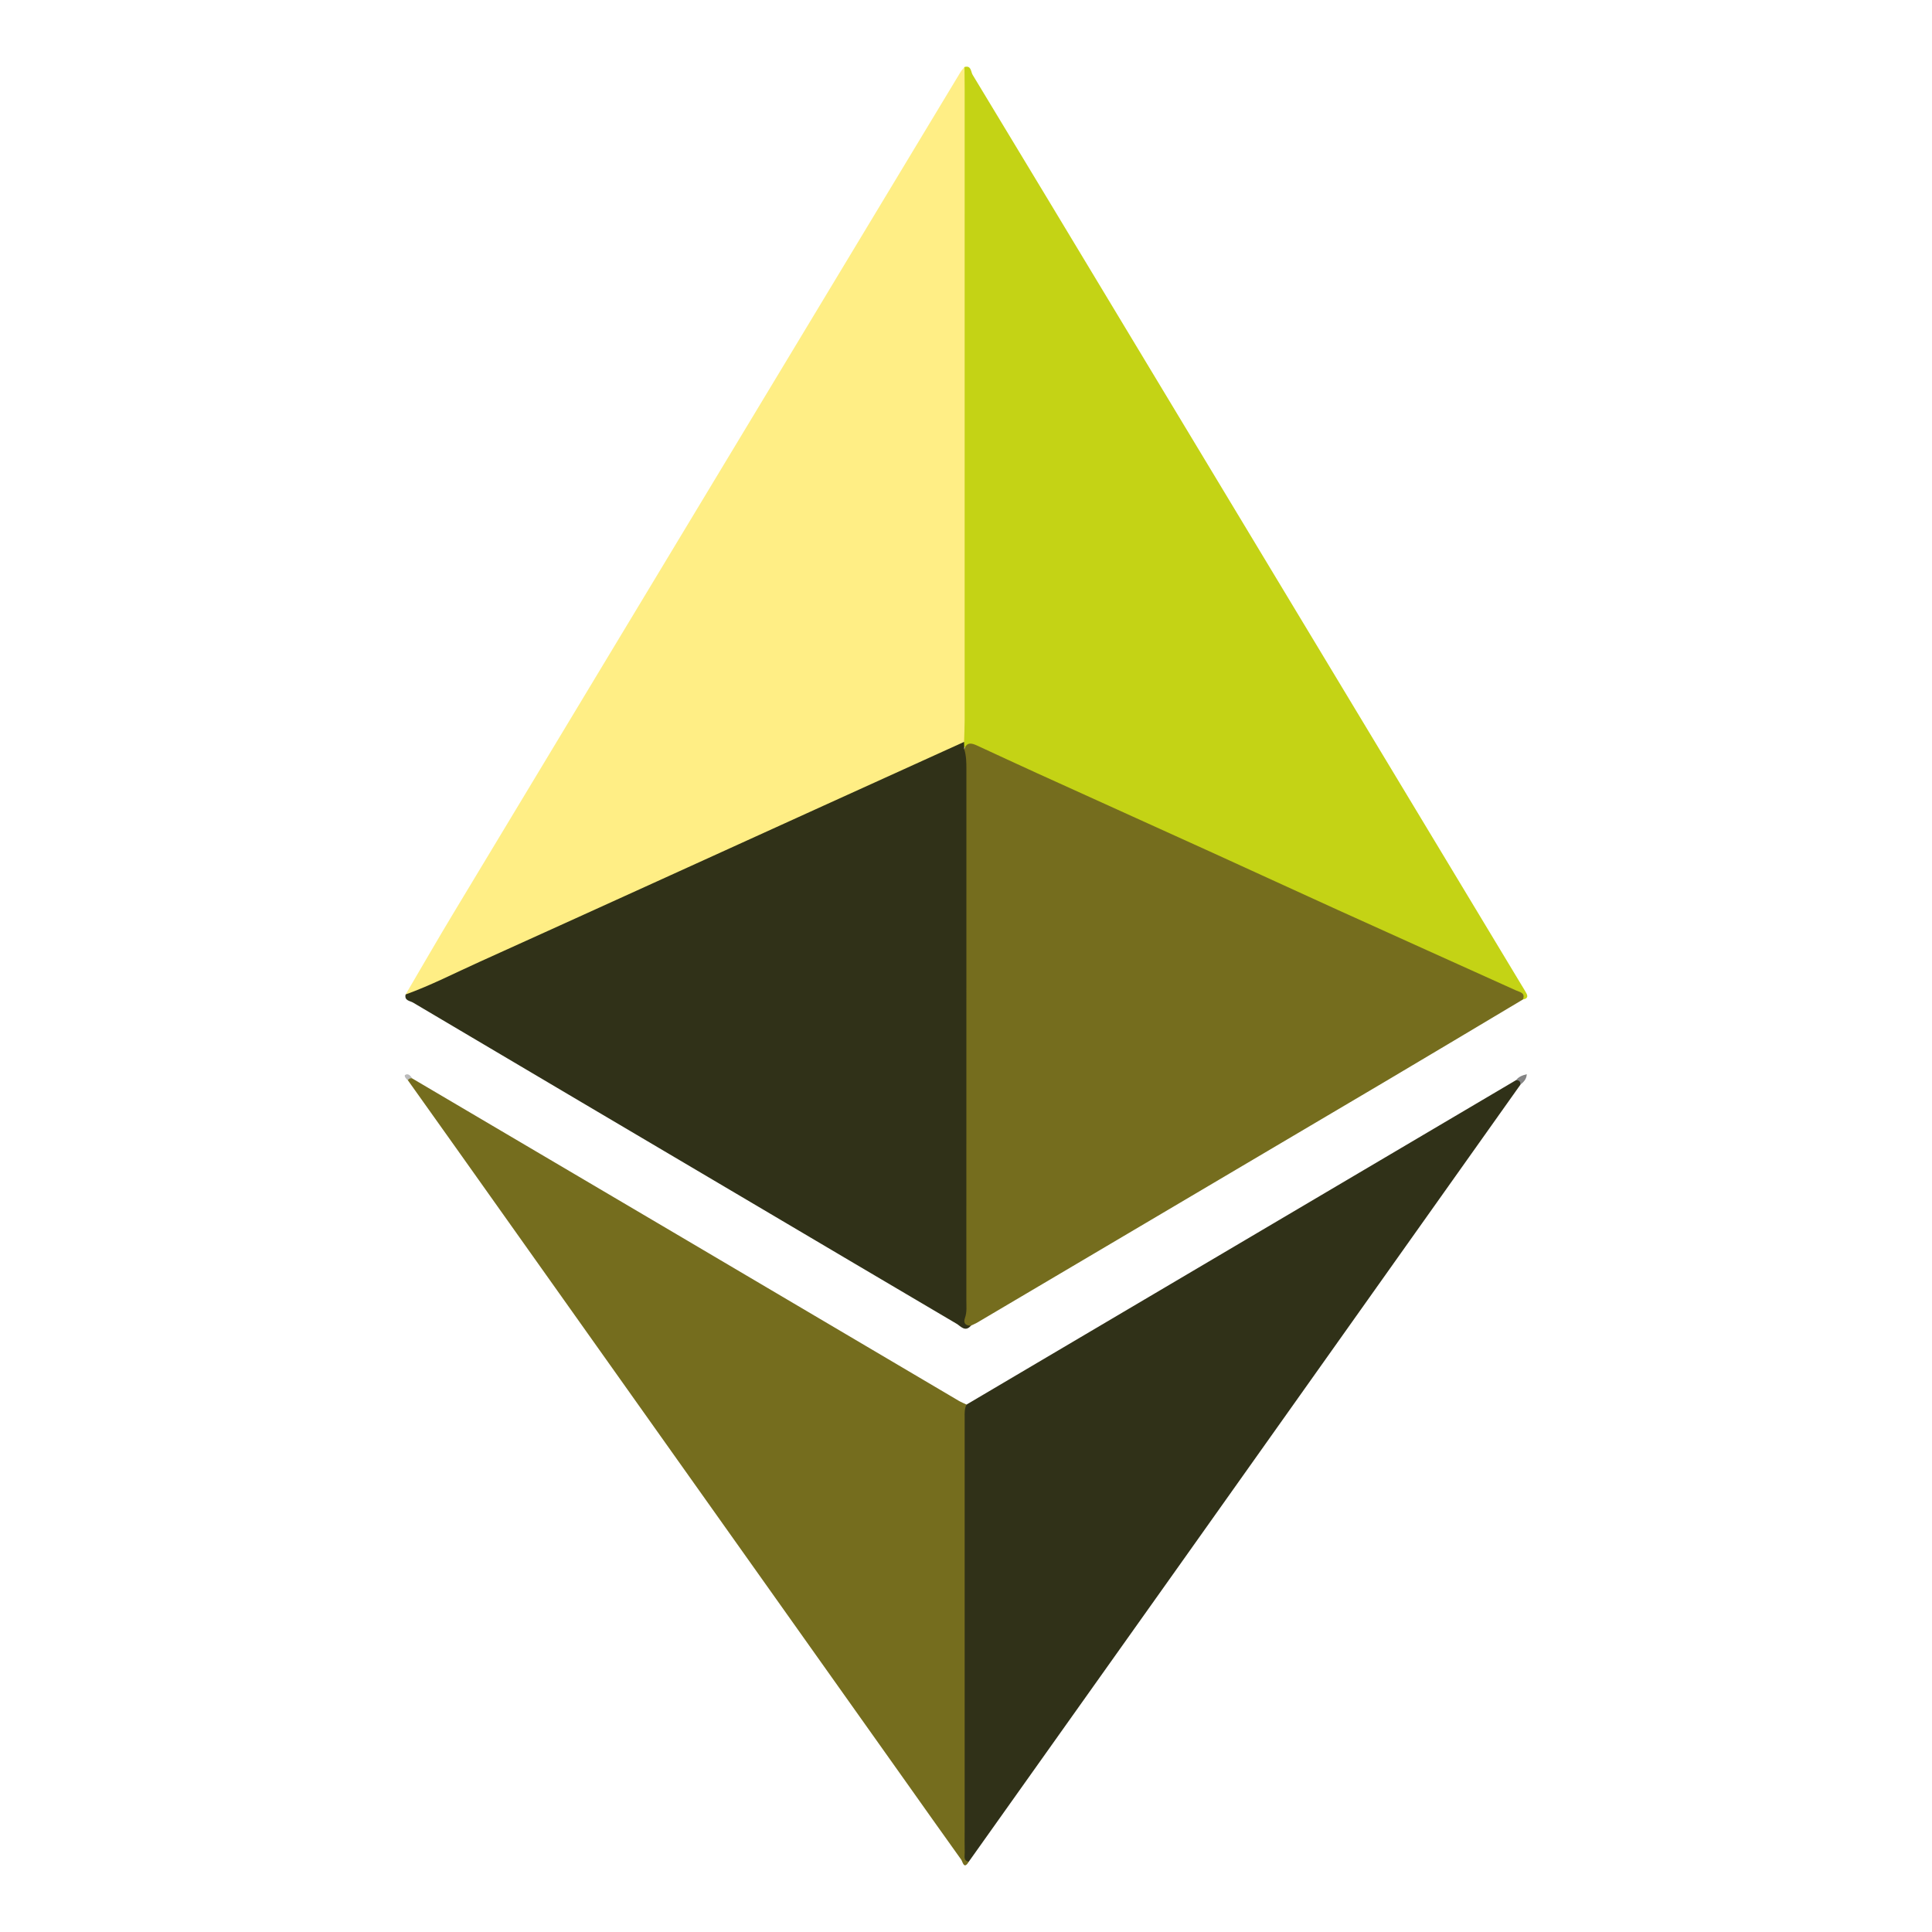
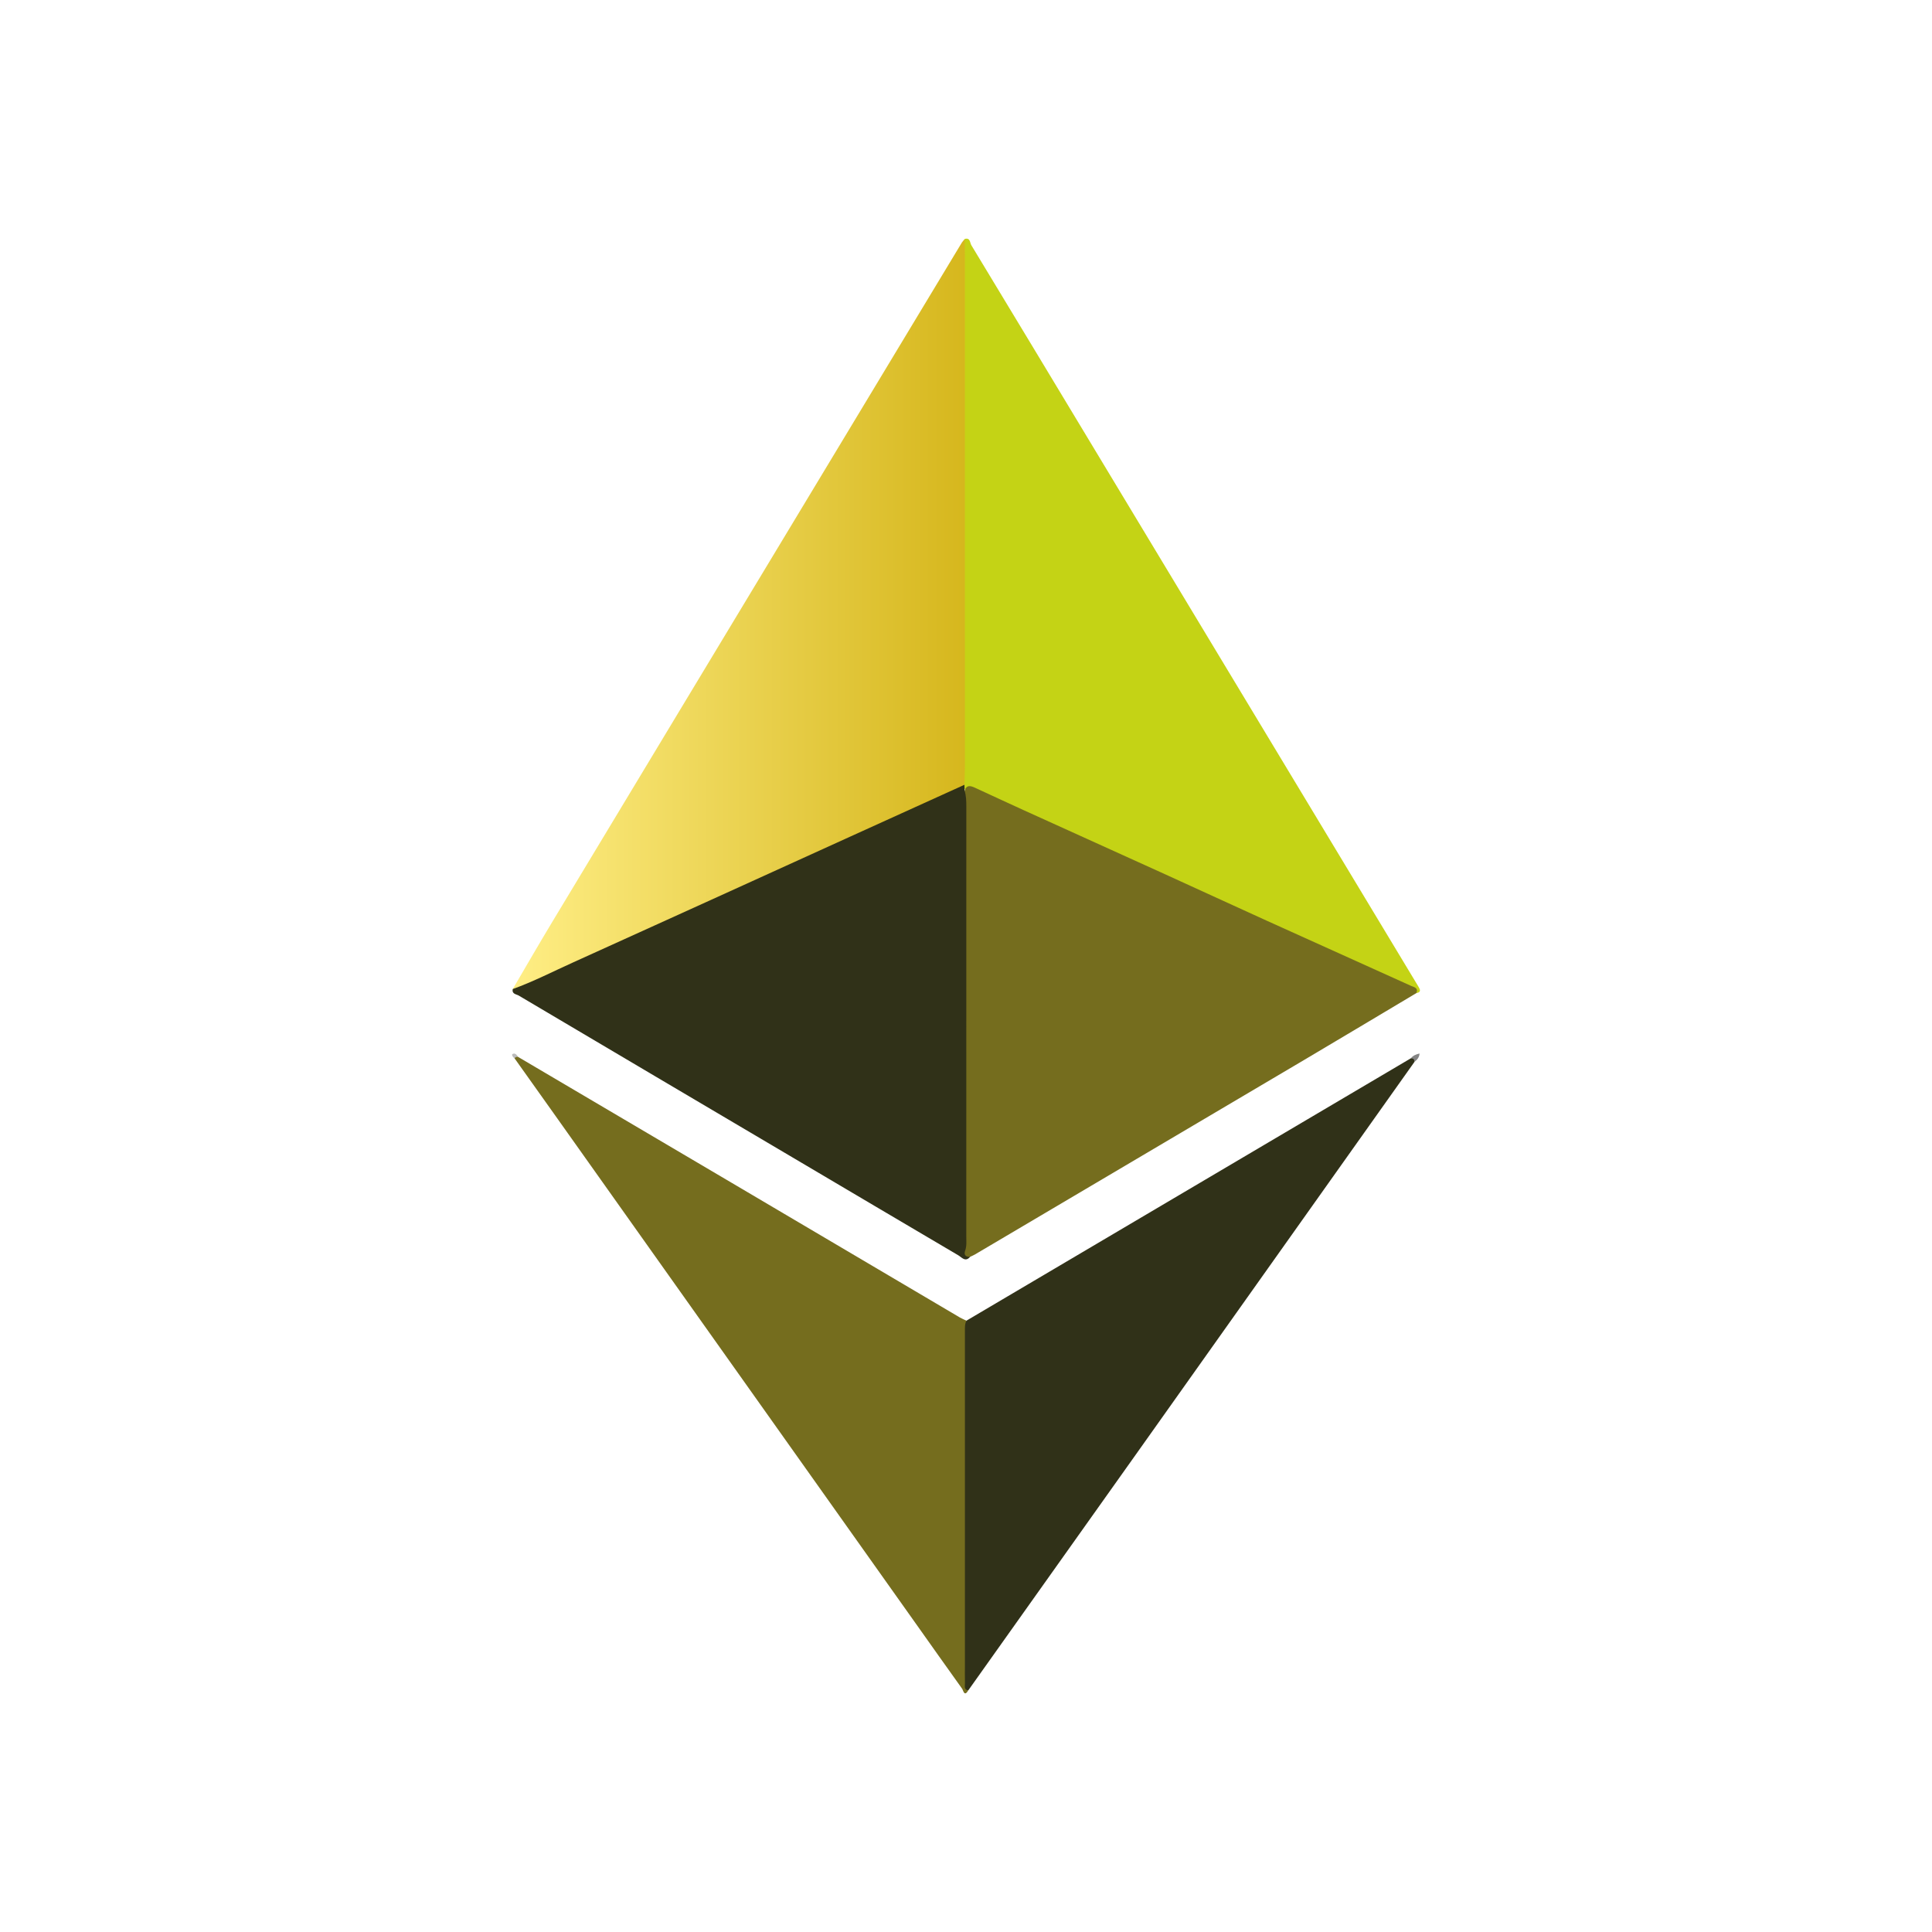
<svg xmlns="http://www.w3.org/2000/svg" version="1.1" id="svg7997" x="0px" y="0px" width="144px" height="144px" viewBox="0 0 144 144" enable-background="new 0 0 144 144" xml:space="preserve">
  <g>
-     <path fill="#C4D315" d="M71.887,4.995c0.51-0.145,0.473,0.36,0.603,0.574c3.779,6.235,7.535,12.483,11.302,18.728   c9.862,16.365,19.729,32.728,29.595,49.094c0.131,0.215,0.266,0.428,0.385,0.649c0.152,0.282,0.014,0.412-0.265,0.454   c-0.264-0.253-0.562-0.443-0.901-0.596c-6.297-2.833-12.574-5.707-18.86-8.56c-5.779-2.621-11.548-5.266-17.334-7.871   c-0.688-0.31-1.368-0.635-2.063-0.929c-0.839-0.355-1.594-0.968-2.595-0.806c-0.099-0.18-0.107-0.378-0.134-0.575   c-0.035-0.335-0.022-0.671-0.022-1.006c-0.001-15.646-0.001-31.292-0.001-46.938C71.594,6.462,71.579,5.707,71.887,4.995z" />
-     <path fill="#FFEE85" d="M71.887,4.995C71.891,5.523,71.9,6.052,71.9,6.58c0,15.71,0.001,31.419-0.001,47.128   c0,0.53-0.029,1.061-0.043,1.59c-0.339,0.494-0.896,0.663-1.398,0.883c-6.243,2.733-12.418,5.614-18.624,8.428   c-5.951,2.699-11.917,5.369-17.843,8.125c-0.961,0.447-1.915,0.918-2.906,1.3c-0.272,0.104-0.54,0.34-0.853,0.088   c1.199-2.042,2.381-4.097,3.604-6.126c7.67-12.737,15.351-25.47,23.029-38.203c4.907-8.138,9.811-16.275,14.721-24.412   C71.668,5.243,71.785,5.124,71.887,4.995z" />
-     <path fill="#303118" d="M30.232,74.122c1.89-0.681,3.675-1.603,5.502-2.427c8.542-3.86,17.071-7.748,25.604-11.624   c3.504-1.592,7.011-3.183,10.517-4.773c0.004,0.179,0.01,0.358,0.014,0.538c0.359,0.183,0.369,0.536,0.407,0.866   c0.048,0.417,0.031,0.838,0.031,1.257c0.001,12.836-0.003,25.673,0.01,38.51c0,0.776-0.18,1.561,0.053,2.336   c-0.432,0.51-0.763,0.041-1.079-0.145c-5.108-3.006-10.208-6.027-15.311-9.041c-8.401-4.963-16.804-9.922-25.199-14.895   C30.557,74.594,30.122,74.585,30.232,74.122z" />
-     <path fill="#756D1E" d="M72.369,98.805c-0.41,0.014-0.586-0.186-0.447-0.57c0.156-0.439,0.104-0.887,0.104-1.328   c0.002-13.196,0.002-26.39,0.004-39.585c0-0.501-0.008-1-0.161-1.484c0.194-0.563,0.573-0.446,0.97-0.263   c1.491,0.688,2.979,1.382,4.474,2.062c4.34,1.97,8.684,3.93,13.021,5.902c3.117,1.417,6.227,2.855,9.346,4.269   c4.438,2.012,8.885,4.009,13.324,6.016c0.279,0.128,0.708,0.171,0.503,0.673c-3.432,2.044-6.856,4.099-10.295,6.132   c-10.129,5.99-20.262,11.975-30.394,17.96C72.676,98.672,72.52,98.732,72.369,98.805z" />
-     <path fill="#303118" d="M113.325,80.842c-8.476,11.946-16.951,23.893-25.429,35.836c-5.229,7.362-10.459,14.721-15.688,22.081   c-0.633,0.077-0.559-0.448-0.565-0.769c-0.013-0.727-0.05-1.451-0.05-2.178c0.001-9.842-0.001-19.681,0.01-29.52   c0.001-0.561-0.182-1.202,0.438-1.605c13.65-8.061,27.301-16.119,40.953-24.178C113.352,80.374,113.468,80.479,113.325,80.842z" />
-     <path fill="#756D1E" d="M72.041,104.688c-0.165,0.312-0.141,0.647-0.141,0.981c0,10.251,0,20.504,0,30.755   c0,0.557-0.011,1.113,0.004,1.67c0.007,0.254-0.119,0.594,0.305,0.665c-0.368,0.621-0.452,0.007-0.568-0.155   c-1.433-1.998-2.851-4.008-4.273-6.013c-11.06-15.584-22.12-31.169-33.181-46.752c-1.261-1.774-2.524-3.549-3.787-5.323   c-0.004-0.272,0.102-0.315,0.309-0.146c6.572,3.873,13.144,7.746,19.716,11.622c7.006,4.134,14.01,8.271,21.017,12.404   C71.631,104.509,71.841,104.591,72.041,104.688z" />
-     <path fill="#848484" d="M113.325,80.842c0.015-0.236-0.107-0.337-0.332-0.332c0.188-0.244,0.448-0.359,0.804-0.445   C113.779,80.438,113.561,80.646,113.325,80.842z" />
-     <path fill="#BBBBBB" d="M30.708,80.37c-0.13-0.011-0.24,0.024-0.309,0.146c-0.144-0.102-0.299-0.33-0.201-0.395   C30.413,79.98,30.594,80.161,30.708,80.37z" />
+     <path fill="#C4D315" d="M71.909,17.809c0.412-0.117,0.382,0.291,0.487,0.464c3.057,5.043,6.095,10.096,9.141,15.146   c7.977,13.236,15.957,26.469,23.936,39.706c0.105,0.174,0.215,0.346,0.311,0.525c0.124,0.228,0.012,0.333-0.214,0.367   c-0.213-0.205-0.454-0.359-0.729-0.482c-5.093-2.292-10.169-4.616-15.253-6.923c-4.674-2.12-9.34-4.258-14.02-6.366   c-0.556-0.25-1.106-0.513-1.668-0.751c-0.679-0.287-1.29-0.783-2.099-0.652c-0.08-0.146-0.086-0.306-0.108-0.465   c-0.028-0.271-0.018-0.543-0.018-0.813c-0.001-12.654-0.001-25.308-0.001-37.962C71.672,18.995,71.66,18.385,71.909,17.809z" />
+     <linearGradient id="SVGID_1_" gradientUnits="userSpaceOnUse" x1="38.22" y1="45.808" x2="71.919" y2="45.808">
+       <stop offset="0" style="stop-color:#FFEE85" />
+       <stop offset="1" style="stop-color:#D6B71D" />
+     </linearGradient>
+     <path fill="url(#SVGID_1_)" d="M71.909,17.809c0.003,0.427,0.01,0.855,0.01,1.282c0,12.706,0,25.41-0.001,38.115   c0,0.429-0.023,0.858-0.035,1.286c-0.274,0.4-0.725,0.537-1.131,0.714c-5.049,2.21-10.043,4.541-15.062,6.816   c-4.813,2.183-9.638,4.342-14.431,6.571c-0.777,0.362-1.549,0.742-2.35,1.052c-0.22,0.084-0.437,0.274-0.69,0.071   c0.97-1.652,1.925-3.314,2.915-4.955C47.337,58.46,53.55,48.163,59.76,37.864c3.968-6.582,7.935-13.163,11.906-19.744   C71.731,18.009,71.827,17.913,71.909,17.809z" />
+     <path fill="#303118" d="M38.22,73.717c1.528-0.551,2.972-1.296,4.45-1.963c6.909-3.122,13.807-6.266,20.708-9.401   c2.834-1.287,5.67-2.574,8.506-3.86c0.003,0.145,0.008,0.29,0.012,0.436c0.29,0.148,0.298,0.434,0.329,0.7   c0.039,0.337,0.025,0.678,0.025,1.017c0.001,10.381-0.002,20.763,0.008,31.145c0,0.628-0.145,1.263,0.043,1.89   c-0.35,0.412-0.618,0.033-0.873-0.117c-4.131-2.431-8.256-4.874-12.383-7.312c-6.794-4.014-13.591-8.024-20.38-12.047   C38.482,74.098,38.131,74.091,38.22,73.717z" />
+     <path fill="#756D1E" d="M72.299,93.679c-0.332,0.011-0.474-0.15-0.362-0.461c0.126-0.354,0.084-0.718,0.084-1.073   c0.001-10.673,0.001-21.344,0.003-32.015c0-0.406-0.006-0.809-0.13-1.201c0.157-0.456,0.463-0.36,0.784-0.212   c1.206,0.556,2.409,1.118,3.618,1.667c3.51,1.593,7.023,3.178,10.531,4.773c2.521,1.146,5.036,2.309,7.559,3.453   c3.59,1.627,7.186,3.242,10.776,4.866c0.226,0.104,0.572,0.138,0.406,0.544c-2.775,1.653-5.545,3.314-8.326,4.959   c-8.191,4.845-16.387,9.685-24.581,14.525C72.547,93.571,72.42,93.62,72.299,93.679z" />
+     <path fill="#303118" d="M105.423,79.151c-6.855,9.661-13.71,19.323-20.566,28.982c-4.229,5.954-8.459,11.905-12.688,17.858   c-0.512,0.062-0.452-0.362-0.457-0.621c-0.011-0.588-0.041-1.174-0.041-1.762c0.001-7.96-0.001-15.918,0.008-23.875   c0-0.454-0.147-0.973,0.354-1.298c11.04-6.52,22.08-13.036,33.122-19.555C105.444,78.772,105.538,78.857,105.423,79.151z" />
+     <path fill="#756D1E" d="M72.033,98.437c-0.133,0.253-0.114,0.523-0.114,0.794c0,8.29,0,16.583,0,24.873   c0,0.45-0.009,0.9,0.003,1.351c0.006,0.206-0.096,0.48,0.247,0.538c-0.298,0.502-0.366,0.006-0.459-0.126   c-1.159-1.615-2.306-3.241-3.456-4.862c-8.945-12.604-17.89-25.208-26.835-37.812c-1.02-1.435-2.042-2.87-3.063-4.306   c-0.003-0.219,0.083-0.254,0.25-0.117c5.315,3.133,10.63,6.265,15.945,9.399c5.667,3.344,11.331,6.689,16.998,10.032   C71.702,98.292,71.872,98.358,72.033,98.437z" />
+     <path fill="#848484" d="M105.423,79.151c0.012-0.191-0.087-0.272-0.269-0.269c0.152-0.198,0.362-0.291,0.649-0.36   C105.79,78.824,105.613,78.993,105.423,79.151z" />
+     <path fill="#BBBBBB" d="M38.604,78.77c-0.105-0.009-0.194,0.02-0.25,0.117c-0.116-0.082-0.242-0.267-0.162-0.318   C38.366,78.454,38.513,78.601,38.604,78.77z" />
  </g>
</svg>
